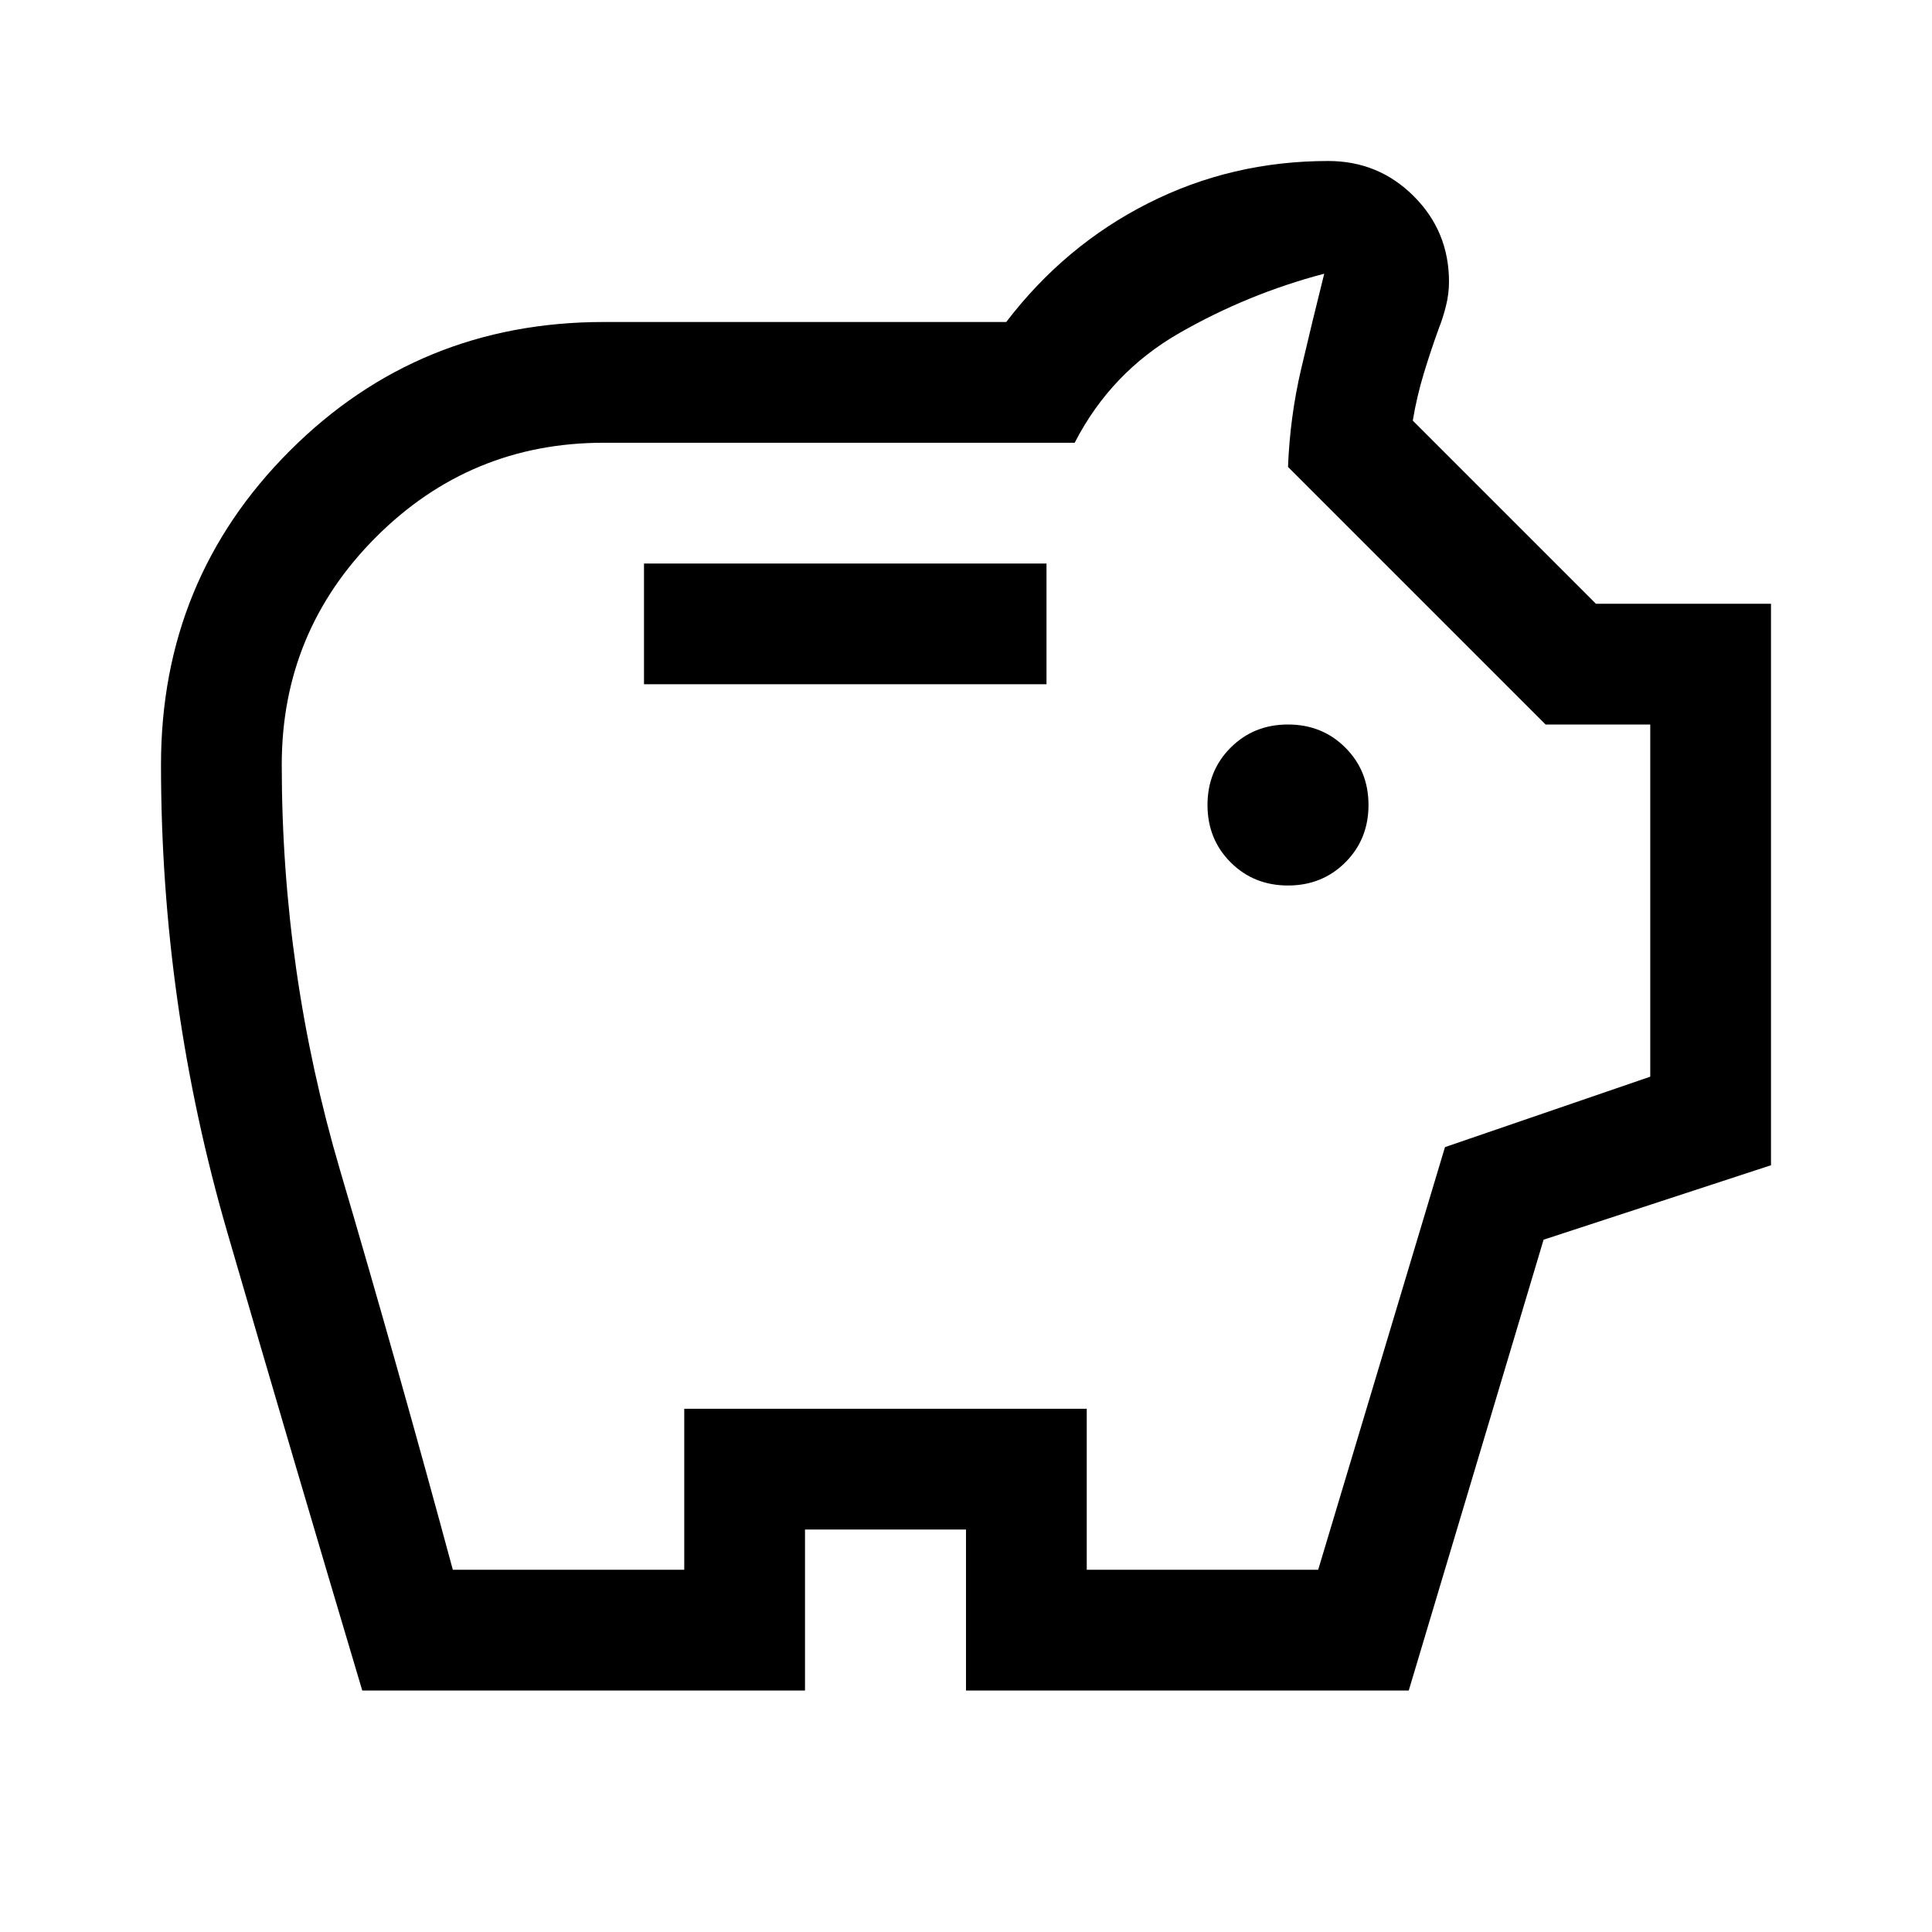
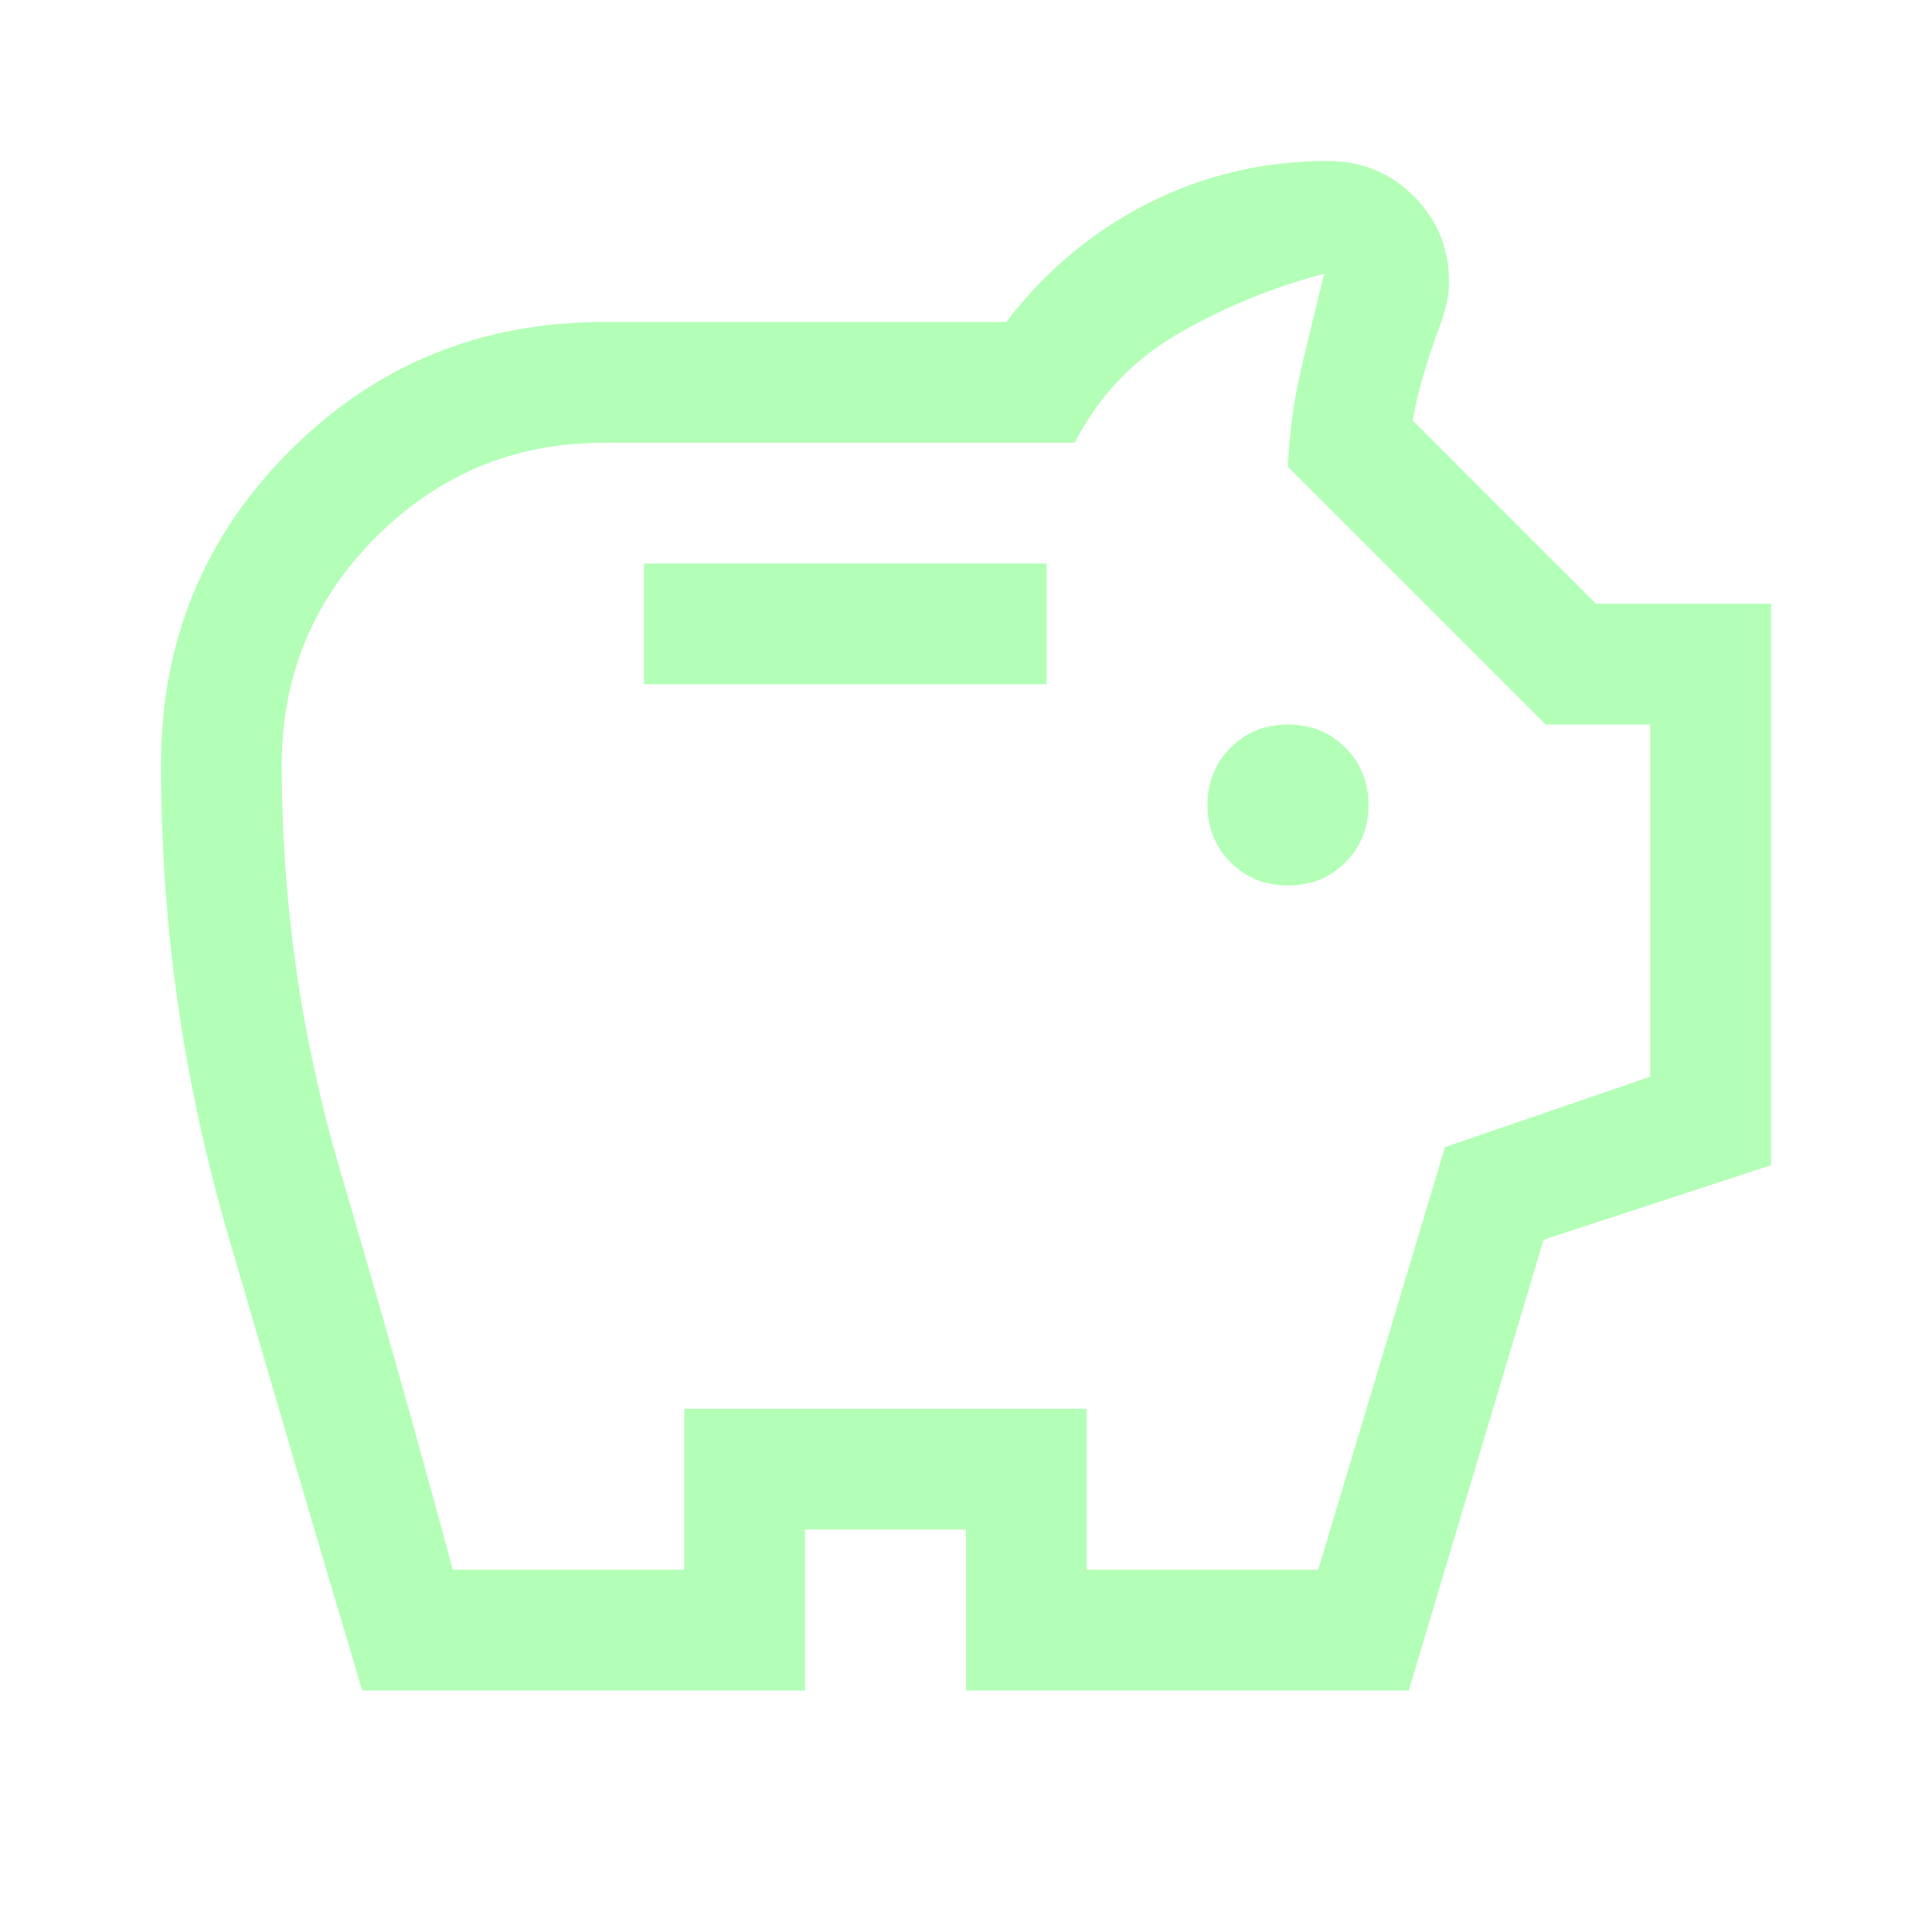
- <svg xmlns="http://www.w3.org/2000/svg" height="48" viewBox="0 -960 960 960" width="48">
+ <svg xmlns="http://www.w3.org/2000/svg" fill="#B3FFB7" height="48" viewBox="0 -960 960 960" width="48">
  <path d="M640-520q17 0 28.5-11.5T680-560q0-17-11.5-28.5T640-600q-17 0-28.5 11.5T600-560q0 17 11.5 28.5T640-520ZM320-620h200v-60H320v60ZM180-120q-34-114-67-227.5T80-580q0-92 64-156t156-64h200q29-38 70.5-59t89.5-21q25 0 42.5 17.5T720-820q0 6-1.5 12t-3.5 11q-4 11-7.5 22.5T702-751l91 91h87v279l-113 37-67 224H480v-80h-80v80H180Zm45-60h115v-80h200v80h115l63-210 102-35v-175h-52L640-728q1-25 6.5-48.5T658-824q-38 10-72 29.5T534-740H300q-66.286 0-113.143 46.857T140-580q0 103.158 29 201.579T225-180Zm255-322Z" />
</svg>
